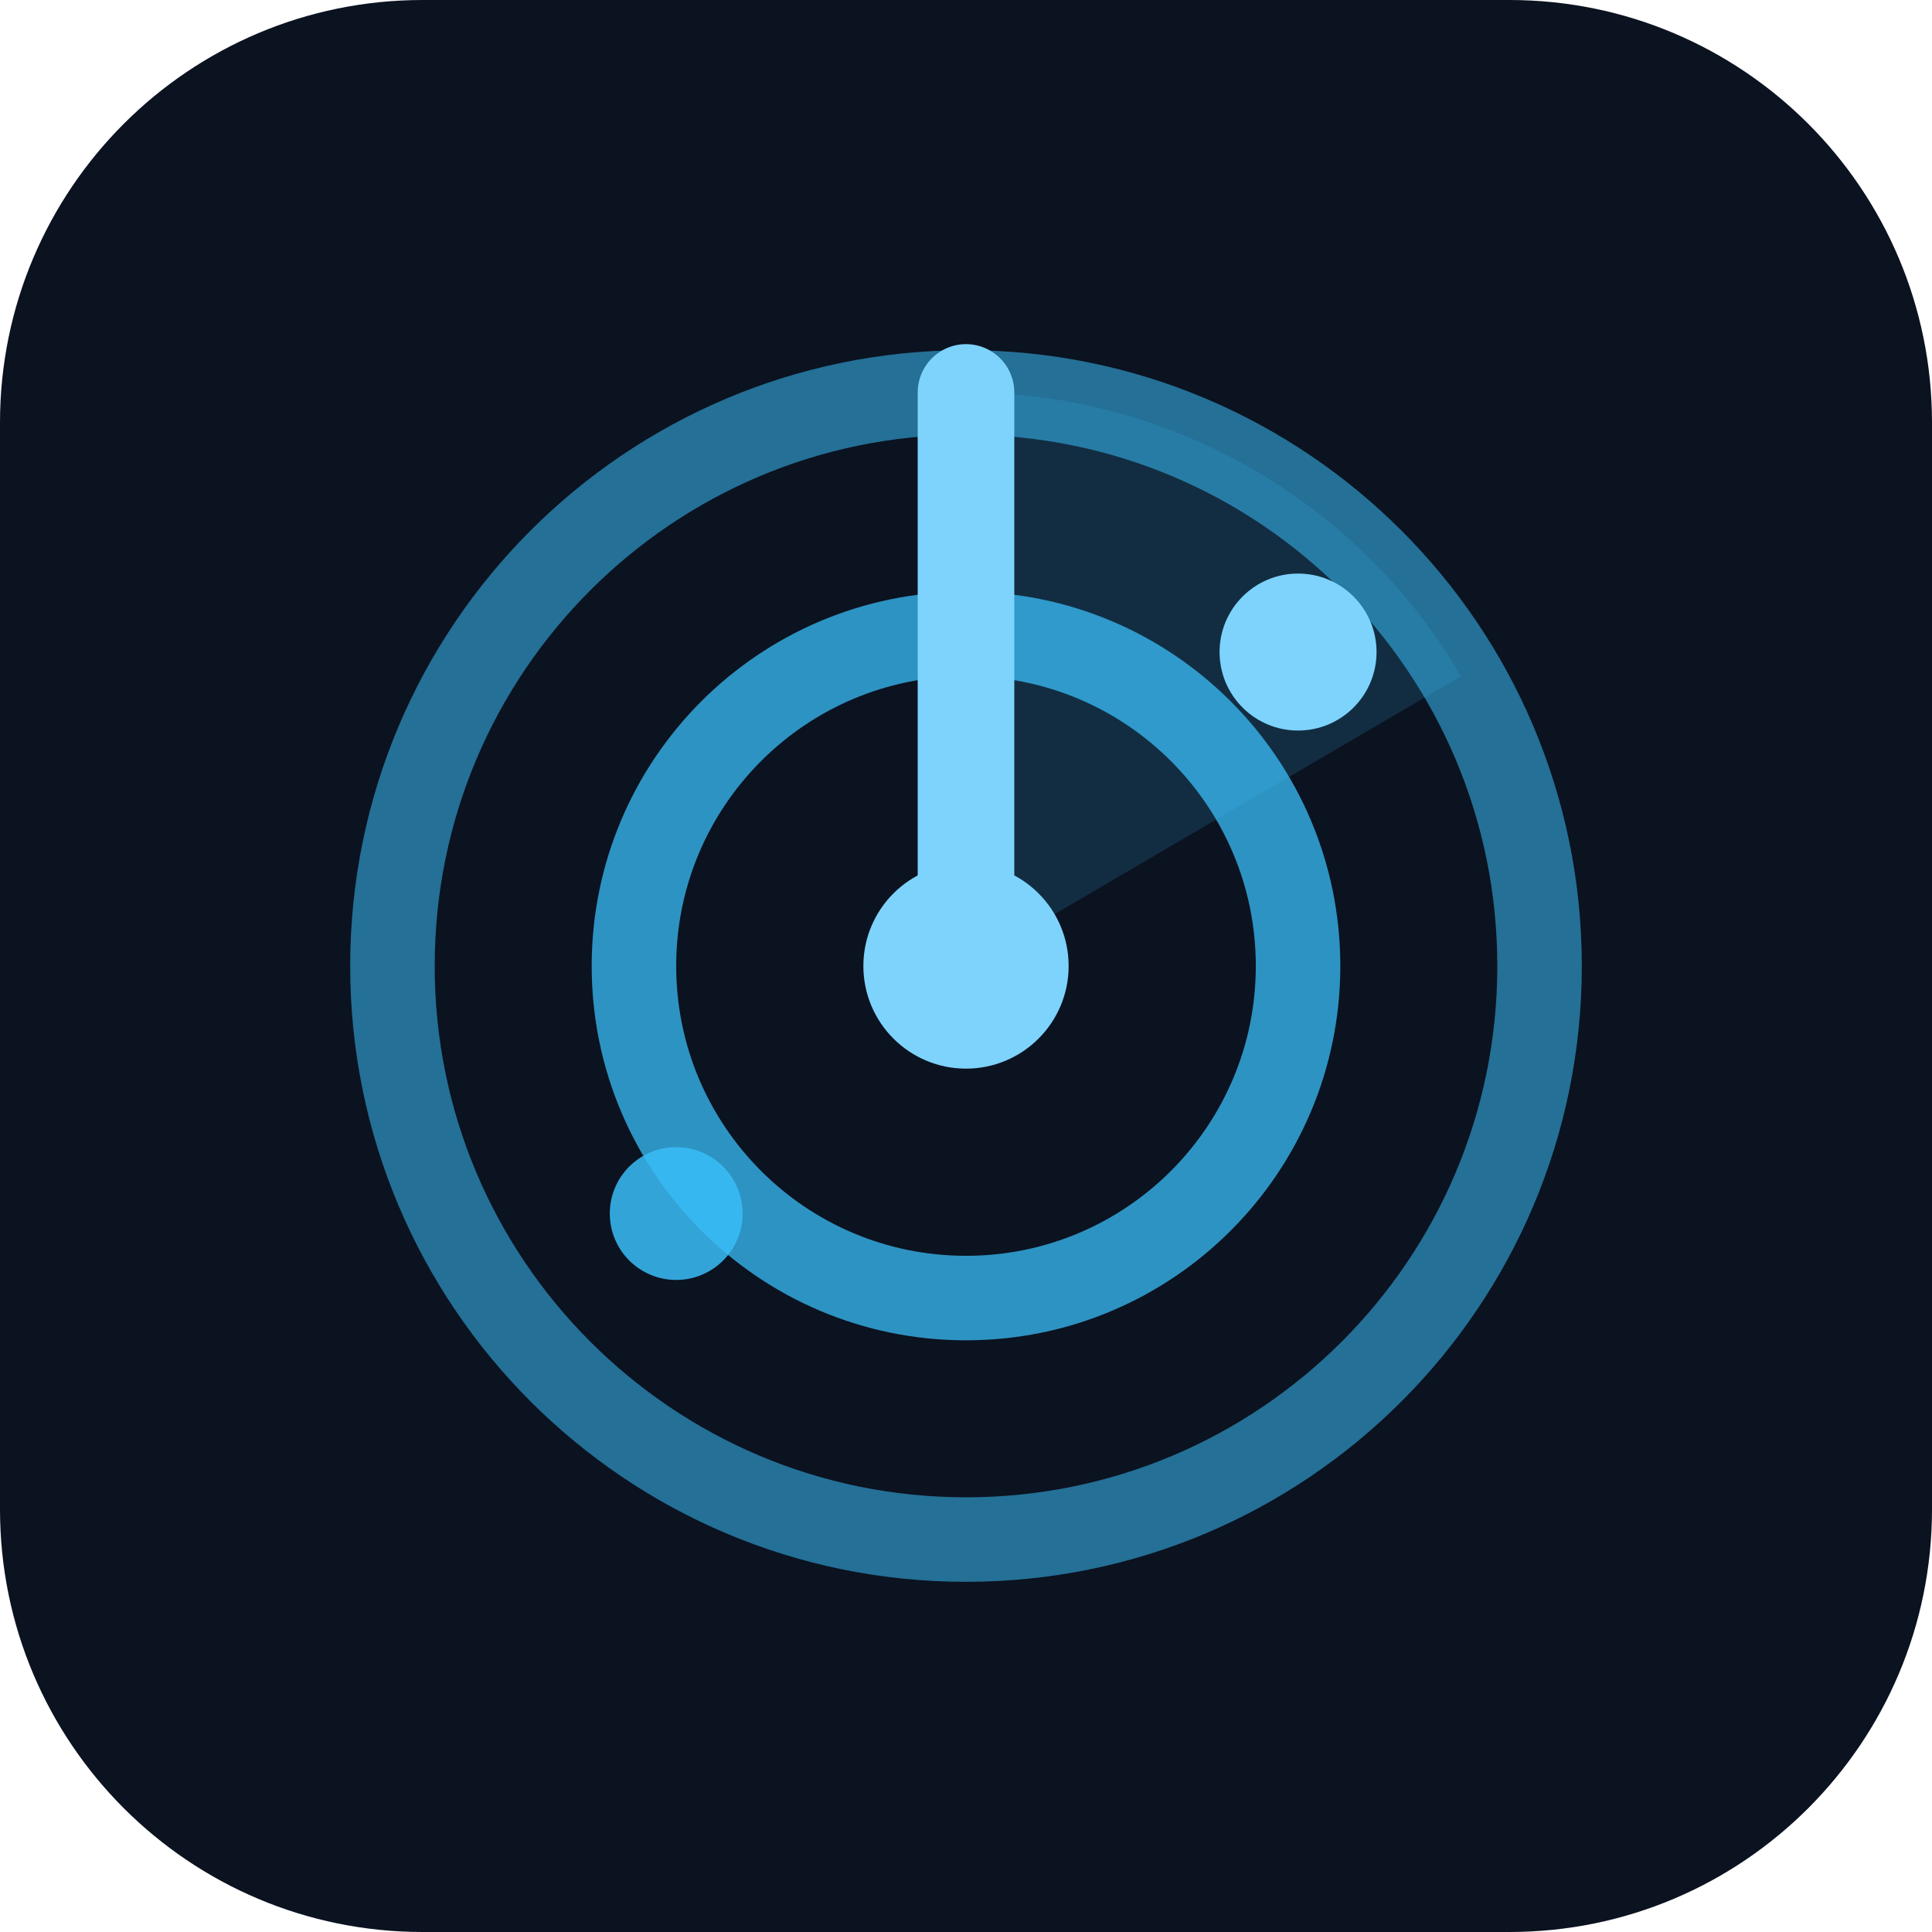
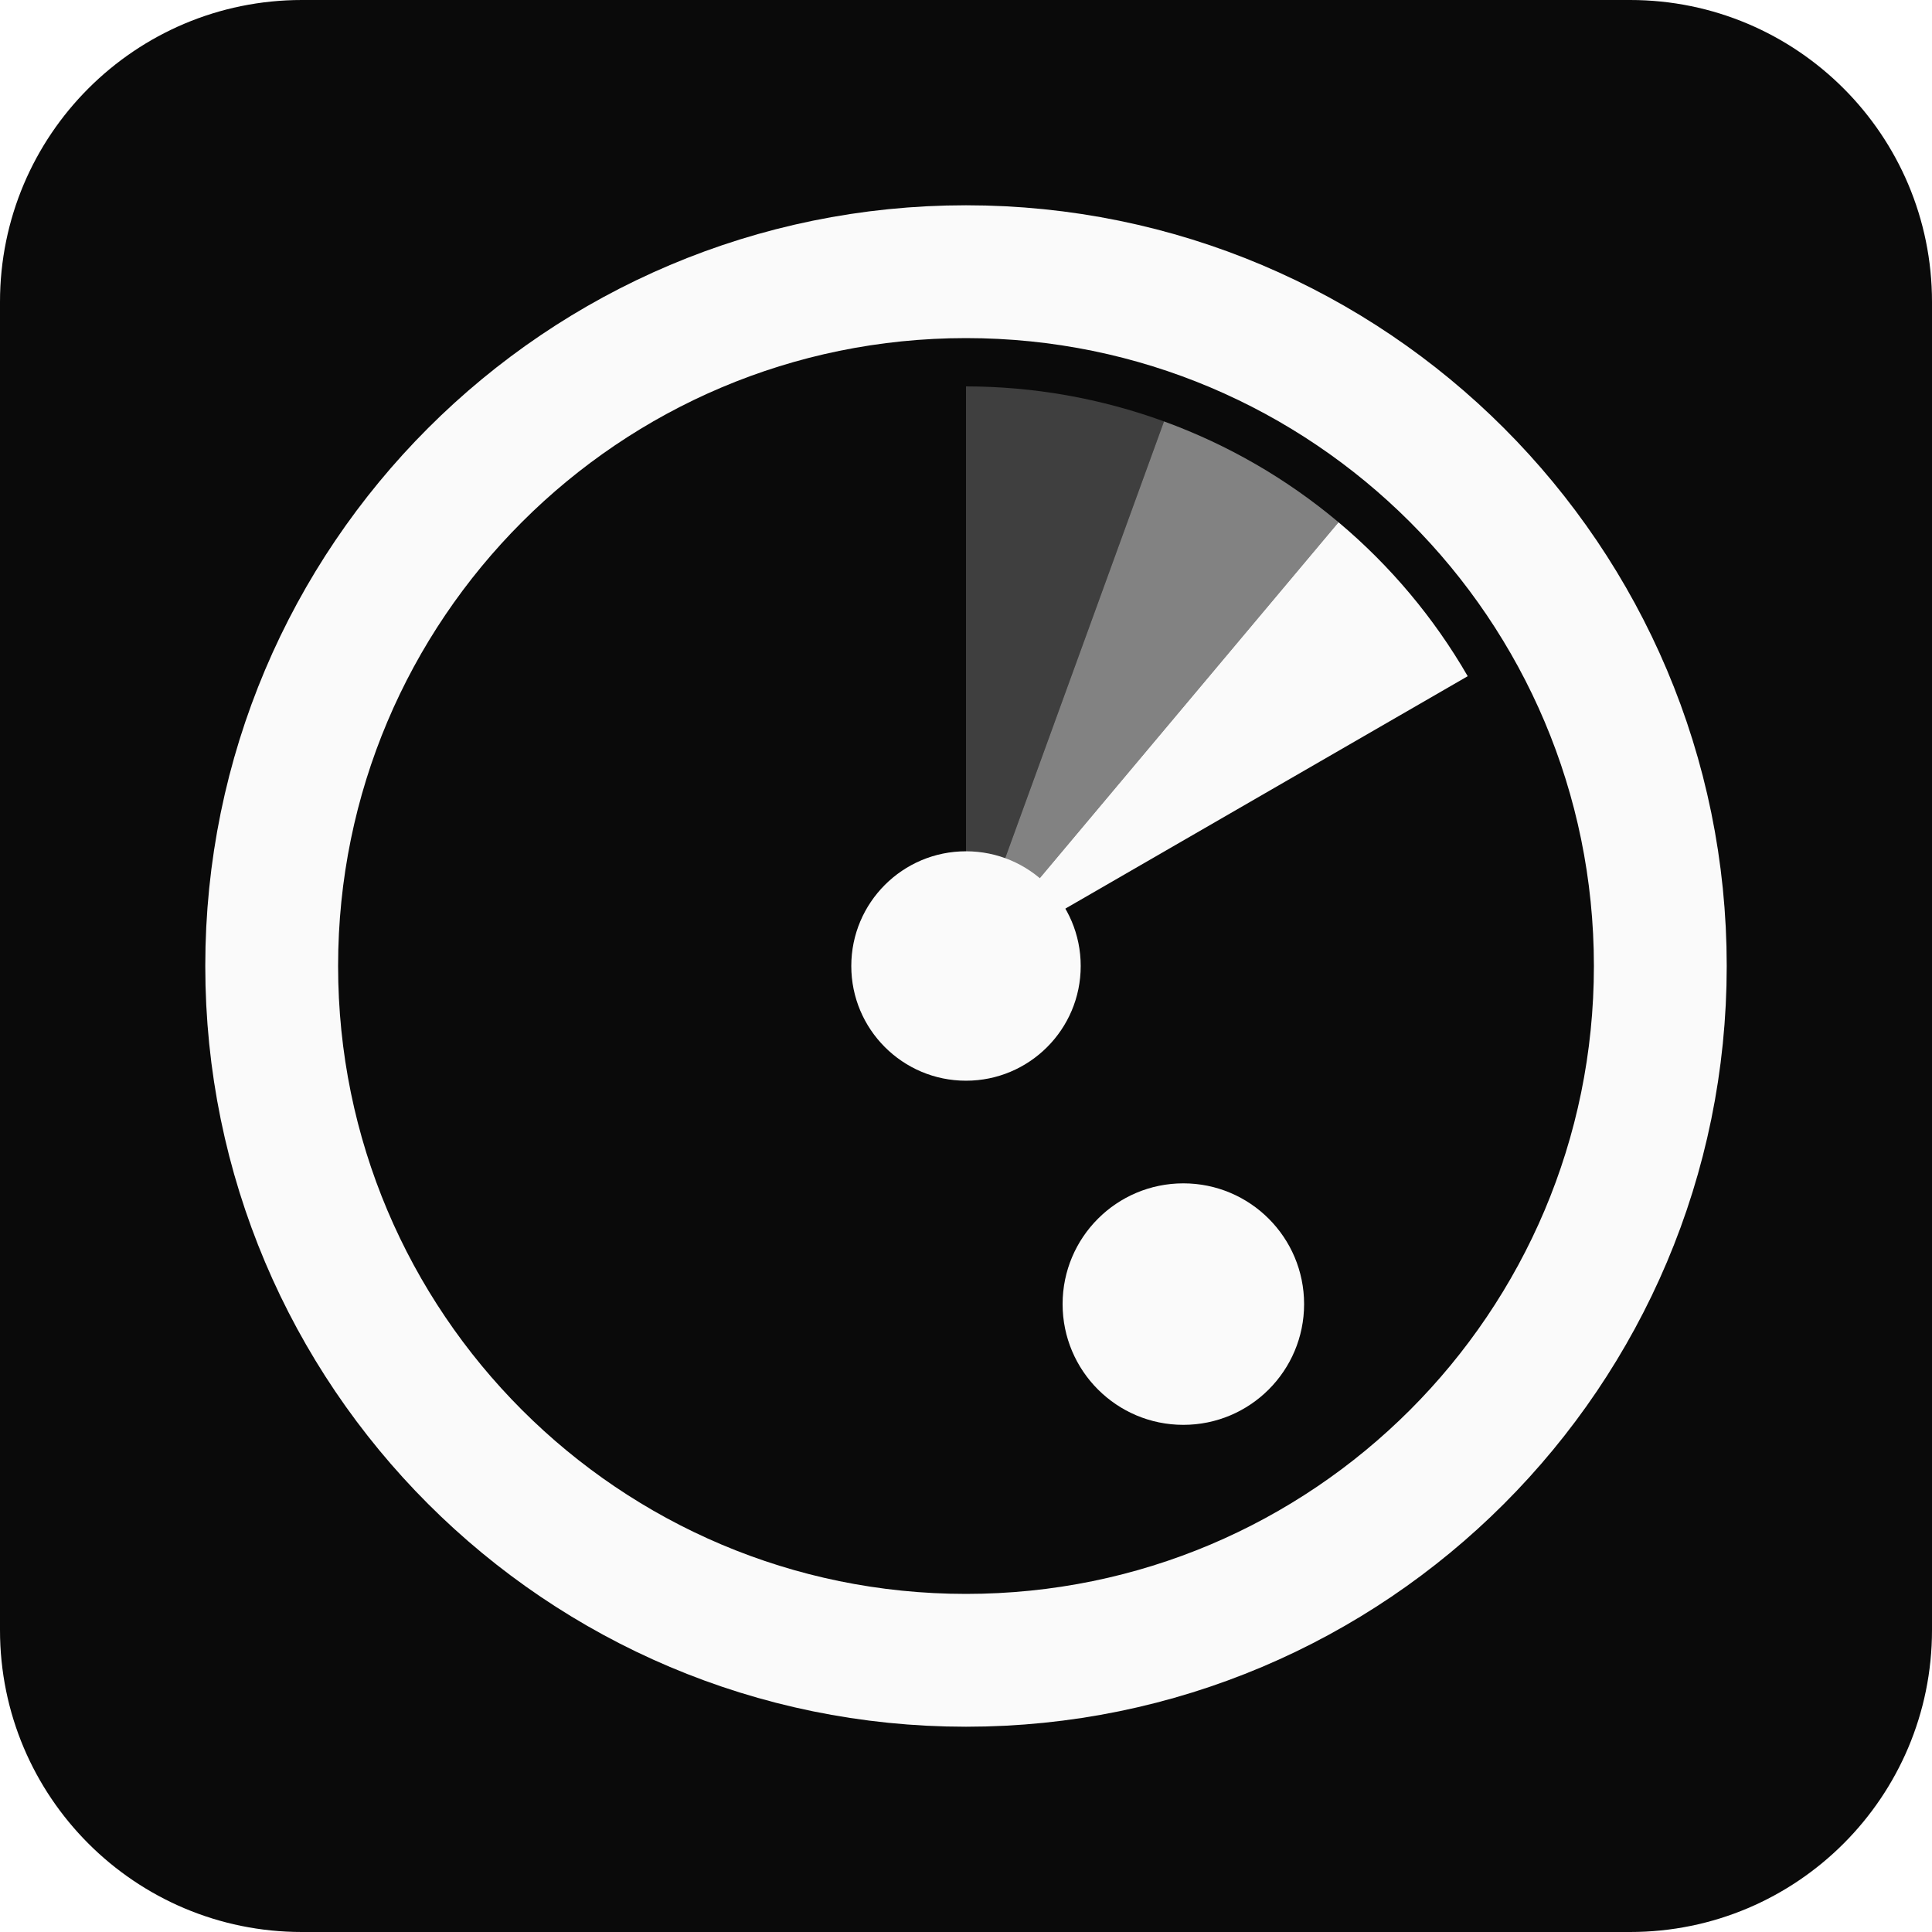
<svg xmlns="http://www.w3.org/2000/svg" viewBox="0 0 32 32">
-   <rect width="32" height="32" rx="7" fill="#0B1220" />
-   <circle cx="16" cy="16" r="9.5" fill="none" stroke="#38BDF8" stroke-width="1.4" opacity="0.55" />
-   <circle cx="16" cy="16" r="5.5" fill="none" stroke="#38BDF8" stroke-width="1.4" opacity="0.75" />
-   <path d="M16 16 L16 6.5 A9.5 9.5 0 0 1 24.2 11.2 Z" fill="#38BDF8" opacity="0.16" />
-   <line x1="16" y1="16" x2="16" y2="6.5" stroke="#7DD3FC" stroke-width="1.6" stroke-linecap="round" />
-   <circle cx="16" cy="16" r="1.7" fill="#7DD3FC" />
-   <circle cx="21.5" cy="10.8" r="1.3" fill="#7DD3FC" />
-   <circle cx="11.2" cy="20.1" r="1.1" fill="#38BDF8" opacity="0.85" />
+   <rect width="32" height="32" rx="5" fill="#0a0a0a" />
+   <circle cx="16" cy="16" r="11.5" fill="none" stroke="#fafafa" stroke-width="2.2" />
+   <path d="M16 16 L16 6.4 A9.6 9.6 0 0 1 19.28 6.98 Z" fill="#fafafa" opacity="0.22" />
+   <path d="M16 16 L19.28 6.98 A9.6 9.6 0 0 1 22.17 8.65 Z" fill="#fafafa" opacity="0.5" />
+   <path d="M16 16 L22.17 8.65 A9.6 9.6 0 0 1 24.31 11.2 Z" fill="#fafafa" />
+   <circle cx="16" cy="16" r="1.9" fill="#fafafa" />
+   <circle cx="19.6" cy="21.6" r="2" fill="#fafafa" />
</svg>
